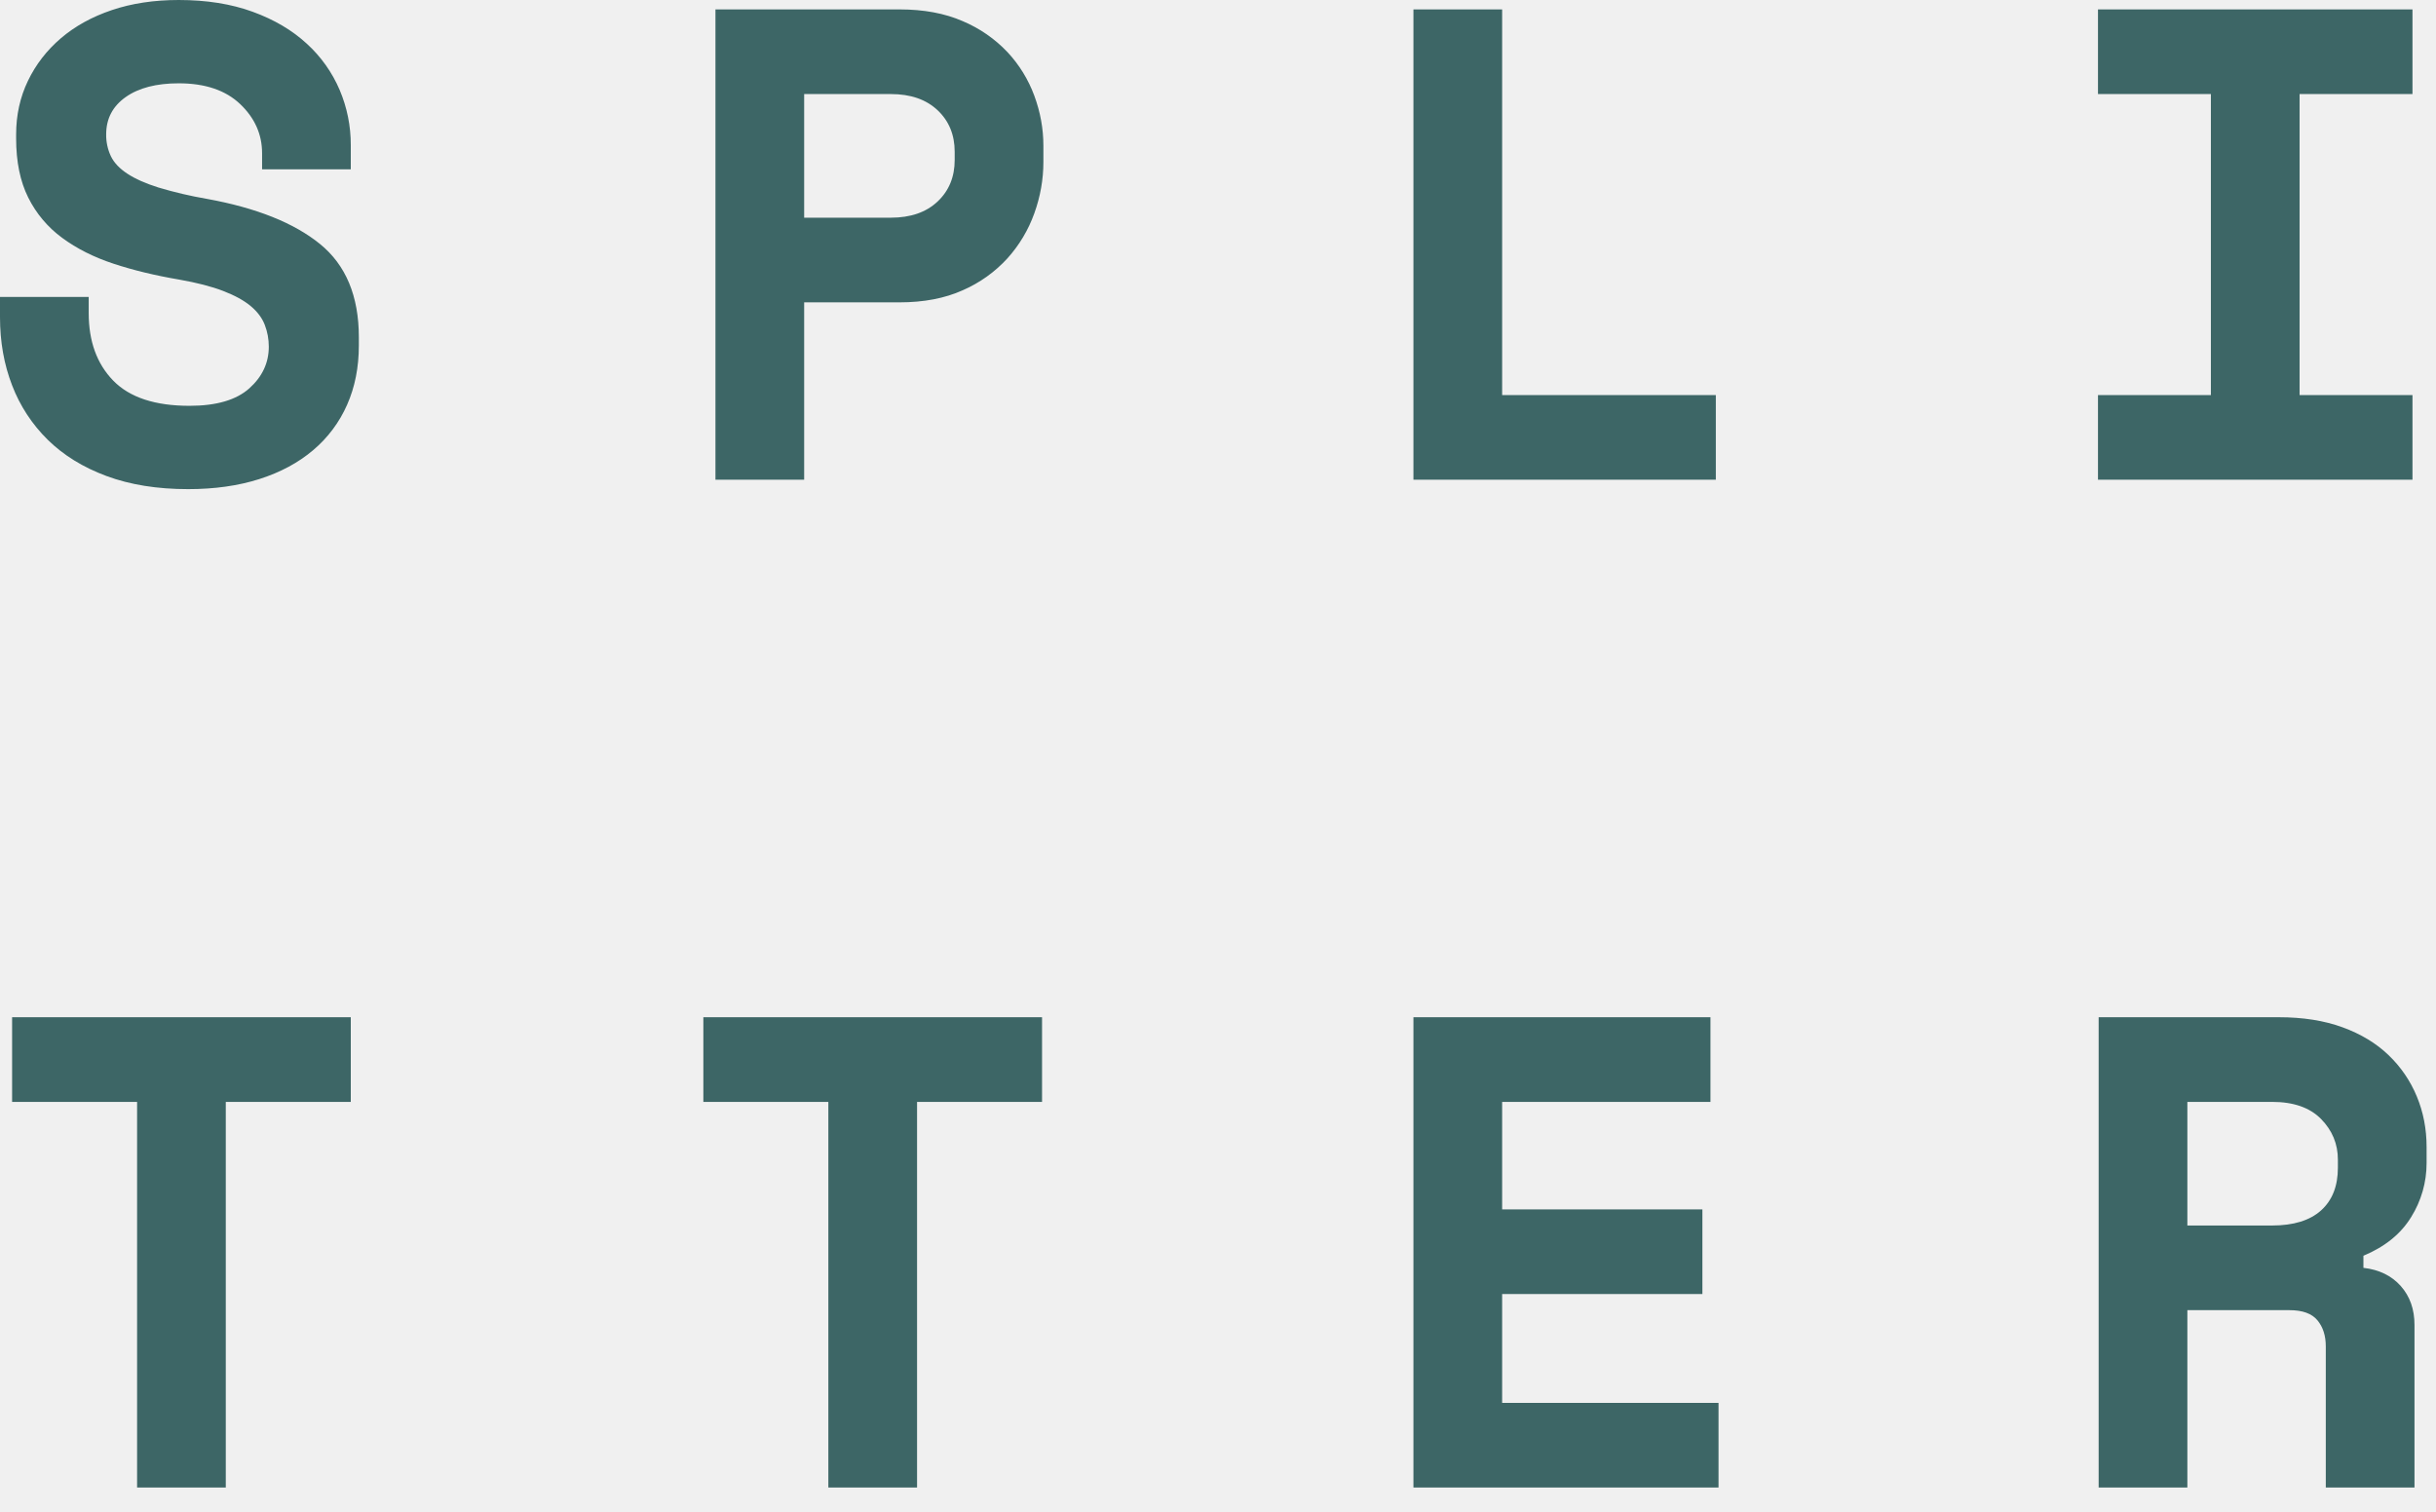
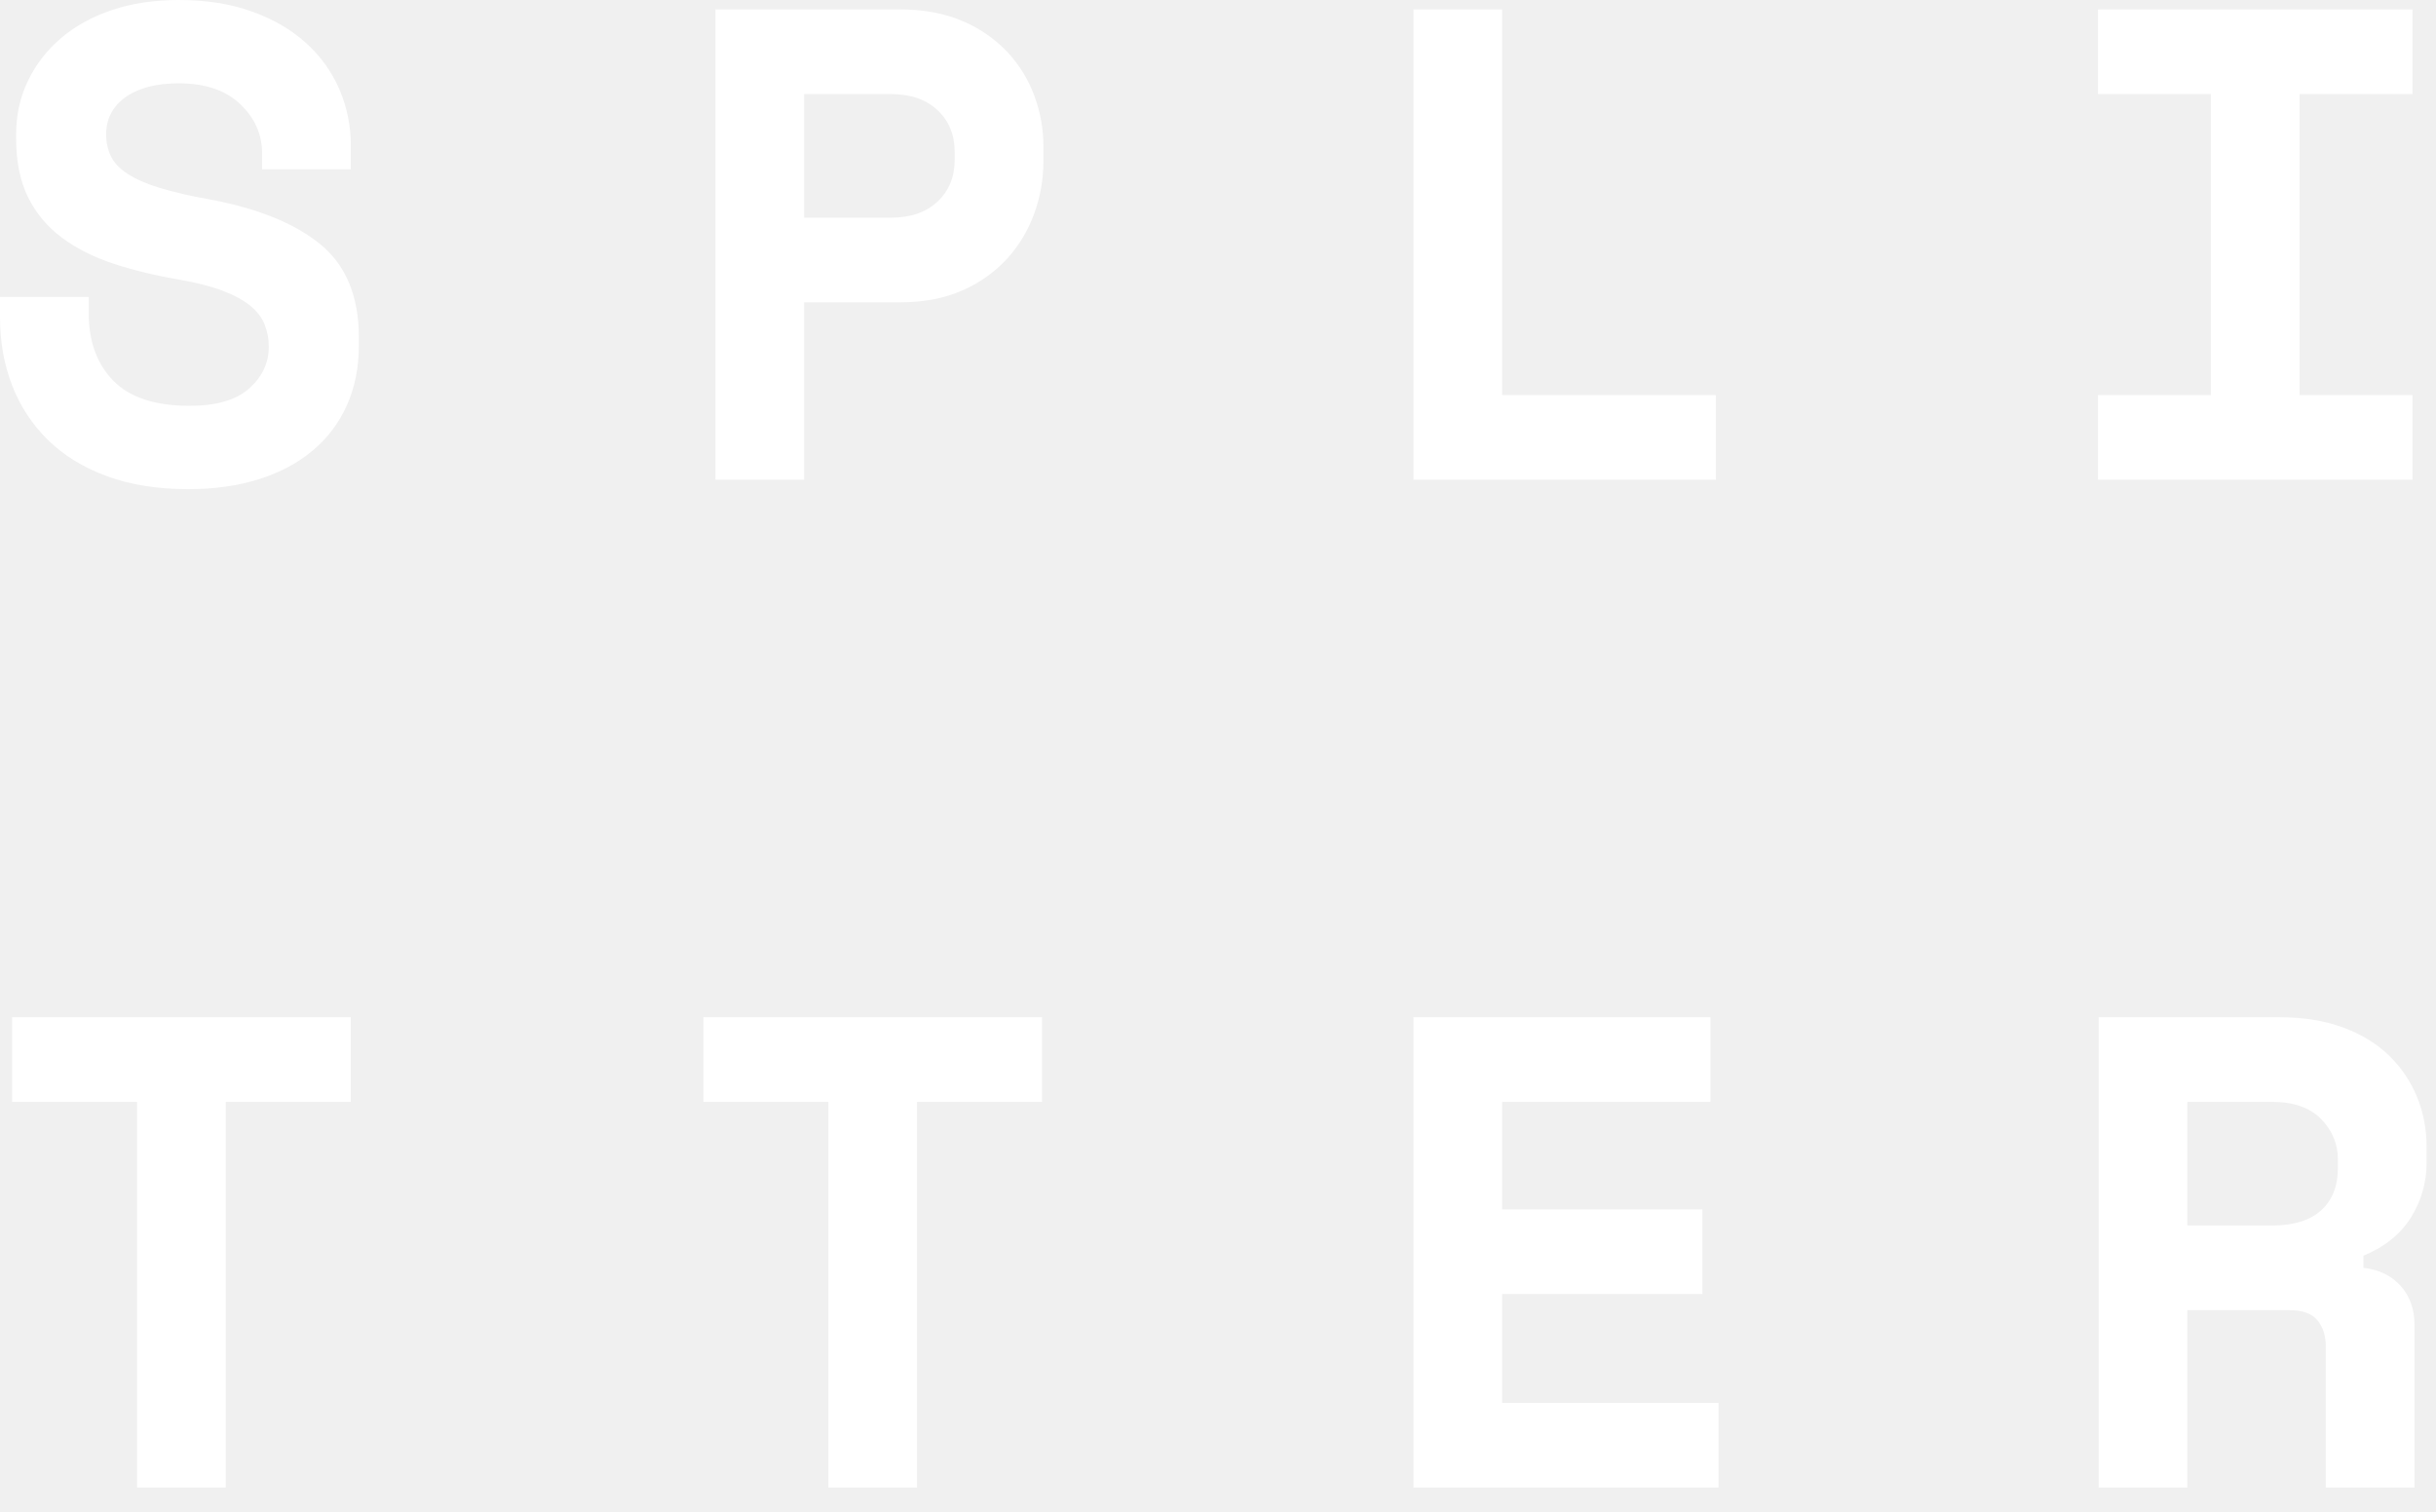
<svg xmlns="http://www.w3.org/2000/svg" width="87" height="54">
-   <path fill="#3D6666" d="M6.72 17.472c.944 0 1.792-.12 2.544-.36s1.392-.584 1.92-1.032a4.476 4.476 0 001.212-1.62c.28-.632.42-1.34.42-2.124v-.288c0-1.472-.464-2.584-1.392-3.336-.928-.752-2.272-1.288-4.032-1.608a14.615 14.615 0 01-1.74-.408c-.456-.144-.824-.308-1.104-.492-.28-.184-.476-.392-.588-.624a1.771 1.771 0 01-.168-.78c0-.56.232-1.004.696-1.332.464-.328 1.096-.492 1.896-.492.944 0 1.676.248 2.196.744.52.496.78 1.08.78 1.752v.576h3.168v-.864a5 5 0 00-.396-1.968 4.762 4.762 0 00-1.176-1.656C10.436 1.08 9.792.7 9.024.42 8.256.14 7.376 0 6.384 0c-.88 0-1.676.12-2.388.36s-1.32.576-1.824 1.008c-.504.432-.896.94-1.176 1.524-.28.584-.42 1.22-.42 1.908v.144c0 .832.144 1.536.432 2.112a3.978 3.978 0 001.212 1.44c.52.384 1.132.692 1.836.924.704.232 1.48.42 2.328.564.64.112 1.168.248 1.584.408.416.16.744.34.984.54s.408.424.504.672c.096.248.144.508.144.78 0 .576-.232 1.072-.696 1.488-.464.416-1.176.624-2.136.624-1.232 0-2.14-.3-2.724-.9-.584-.6-.876-1.404-.876-2.412v-.576H0v.72c0 .88.144 1.692.432 2.436a5.47 5.47 0 001.272 1.944c.56.552 1.26.984 2.1 1.296.84.312 1.812.468 2.916.468zm22-.336V10.8h3.408c.864 0 1.616-.144 2.256-.432a4.707 4.707 0 001.596-1.14 4.833 4.833 0 00.96-1.608c.216-.6.324-1.212.324-1.836v-.576c0-.608-.108-1.204-.324-1.788a4.625 4.625 0 00-.96-1.56A4.737 4.737 0 0034.384.756c-.64-.28-1.392-.42-2.256-.42h-6.576v16.8h3.168zm3.096-9.36H28.72V3.36h3.096c.704 0 1.26.192 1.668.576.408.384.612.88.612 1.488v.288c0 .608-.204 1.104-.612 1.488-.408.384-.964.576-1.668.576zm29.464 9.36v-3.024h-7.632V.336H50.48v16.8h10.8zm24.88 0v-3.024h-4.032V3.36h4.032V.336H74.928V3.36h4.032v10.752h-4.032v3.024H86.16zm-78.096 36V39.36h4.464v-3.024H.432v3.024h4.464v13.776h3.168zm24.688 0V39.36h4.464v-3.024H25.12v3.024h4.464v13.776h3.168zm28.624 0v-3.024h-7.728v-3.888H60.8V43.2h-7.152v-3.84h7.44v-3.024H50.48v16.8h10.896zm16.744 0V46.8h3.648c.464 0 .796.12.996.36.2.24.3.552.3.936v5.04h3.168v-5.808c0-.56-.164-1.024-.492-1.392-.328-.368-.772-.584-1.332-.648v-.432c.768-.32 1.336-.78 1.704-1.38a3.63 3.63 0 00.552-1.932v-.576c0-.64-.116-1.24-.348-1.8a4.332 4.332 0 00-1.008-1.476c-.44-.424-.988-.756-1.644-.996-.656-.24-1.416-.36-2.28-.36h-6.432v16.8h3.168zm3.024-9.36H78.12V39.36h3.024c.768 0 1.352.204 1.752.612.4.408.6.892.6 1.452v.288c0 .656-.2 1.164-.6 1.524-.4.36-.984.54-1.752.54z" />
+   <path fill="#fff" d="M6.72 17.472c.944 0 1.792-.12 2.544-.36s1.392-.584 1.92-1.032a4.476 4.476 0 001.212-1.62c.28-.632.42-1.34.42-2.124v-.288c0-1.472-.464-2.584-1.392-3.336-.928-.752-2.272-1.288-4.032-1.608a14.615 14.615 0 01-1.74-.408c-.456-.144-.824-.308-1.104-.492-.28-.184-.476-.392-.588-.624a1.771 1.771 0 01-.168-.78c0-.56.232-1.004.696-1.332.464-.328 1.096-.492 1.896-.492.944 0 1.676.248 2.196.744.52.496.78 1.08.78 1.752v.576h3.168v-.864a5 5 0 00-.396-1.968 4.762 4.762 0 00-1.176-1.656C10.436 1.08 9.792.7 9.024.42 8.256.14 7.376 0 6.384 0c-.88 0-1.676.12-2.388.36s-1.32.576-1.824 1.008c-.504.432-.896.94-1.176 1.524-.28.584-.42 1.22-.42 1.908v.144c0 .832.144 1.536.432 2.112a3.978 3.978 0 001.212 1.44c.52.384 1.132.692 1.836.924.704.232 1.48.42 2.328.564.64.112 1.168.248 1.584.408.416.16.744.34.984.54s.408.424.504.672c.096.248.144.508.144.78 0 .576-.232 1.072-.696 1.488-.464.416-1.176.624-2.136.624-1.232 0-2.14-.3-2.724-.9-.584-.6-.876-1.404-.876-2.412v-.576H0v.72c0 .88.144 1.692.432 2.436a5.47 5.47 0 001.272 1.944c.56.552 1.26.984 2.1 1.296.84.312 1.812.468 2.916.468zm22-.336V10.8h3.408c.864 0 1.616-.144 2.256-.432a4.707 4.707 0 001.596-1.14 4.833 4.833 0 00.96-1.608c.216-.6.324-1.212.324-1.836v-.576c0-.608-.108-1.204-.324-1.788a4.625 4.625 0 00-.96-1.56A4.737 4.737 0 0034.384.756c-.64-.28-1.392-.42-2.256-.42h-6.576v16.8h3.168zm3.096-9.36H28.72V3.36h3.096c.704 0 1.26.192 1.668.576.408.384.612.88.612 1.488v.288c0 .608-.204 1.104-.612 1.488-.408.384-.964.576-1.668.576zm29.464 9.36v-3.024h-7.632V.336H50.48v16.8h10.8zm24.88 0v-3.024h-4.032V3.36h4.032V.336H74.928V3.36h4.032v10.752h-4.032v3.024H86.16zm-78.096 36V39.36h4.464v-3.024H.432v3.024h4.464v13.776h3.168zm24.688 0V39.36h4.464v-3.024H25.12v3.024h4.464v13.776h3.168zm28.624 0v-3.024h-7.728v-3.888H60.8V43.2h-7.152v-3.84h7.44v-3.024H50.48v16.8h10.896zm16.744 0V46.8h3.648c.464 0 .796.12.996.36.2.24.3.552.3.936v5.04h3.168v-5.808c0-.56-.164-1.024-.492-1.392-.328-.368-.772-.584-1.332-.648v-.432c.768-.32 1.336-.78 1.704-1.38a3.63 3.63 0 00.552-1.932v-.576c0-.64-.116-1.24-.348-1.8a4.332 4.332 0 00-1.008-1.476c-.44-.424-.988-.756-1.644-.996-.656-.24-1.416-.36-2.28-.36h-6.432v16.8h3.168zm3.024-9.36H78.12V39.36h3.024c.768 0 1.352.204 1.752.612.4.408.6.892.6 1.452v.288c0 .656-.2 1.164-.6 1.524-.4.36-.984.54-1.752.54z" />
</svg>
